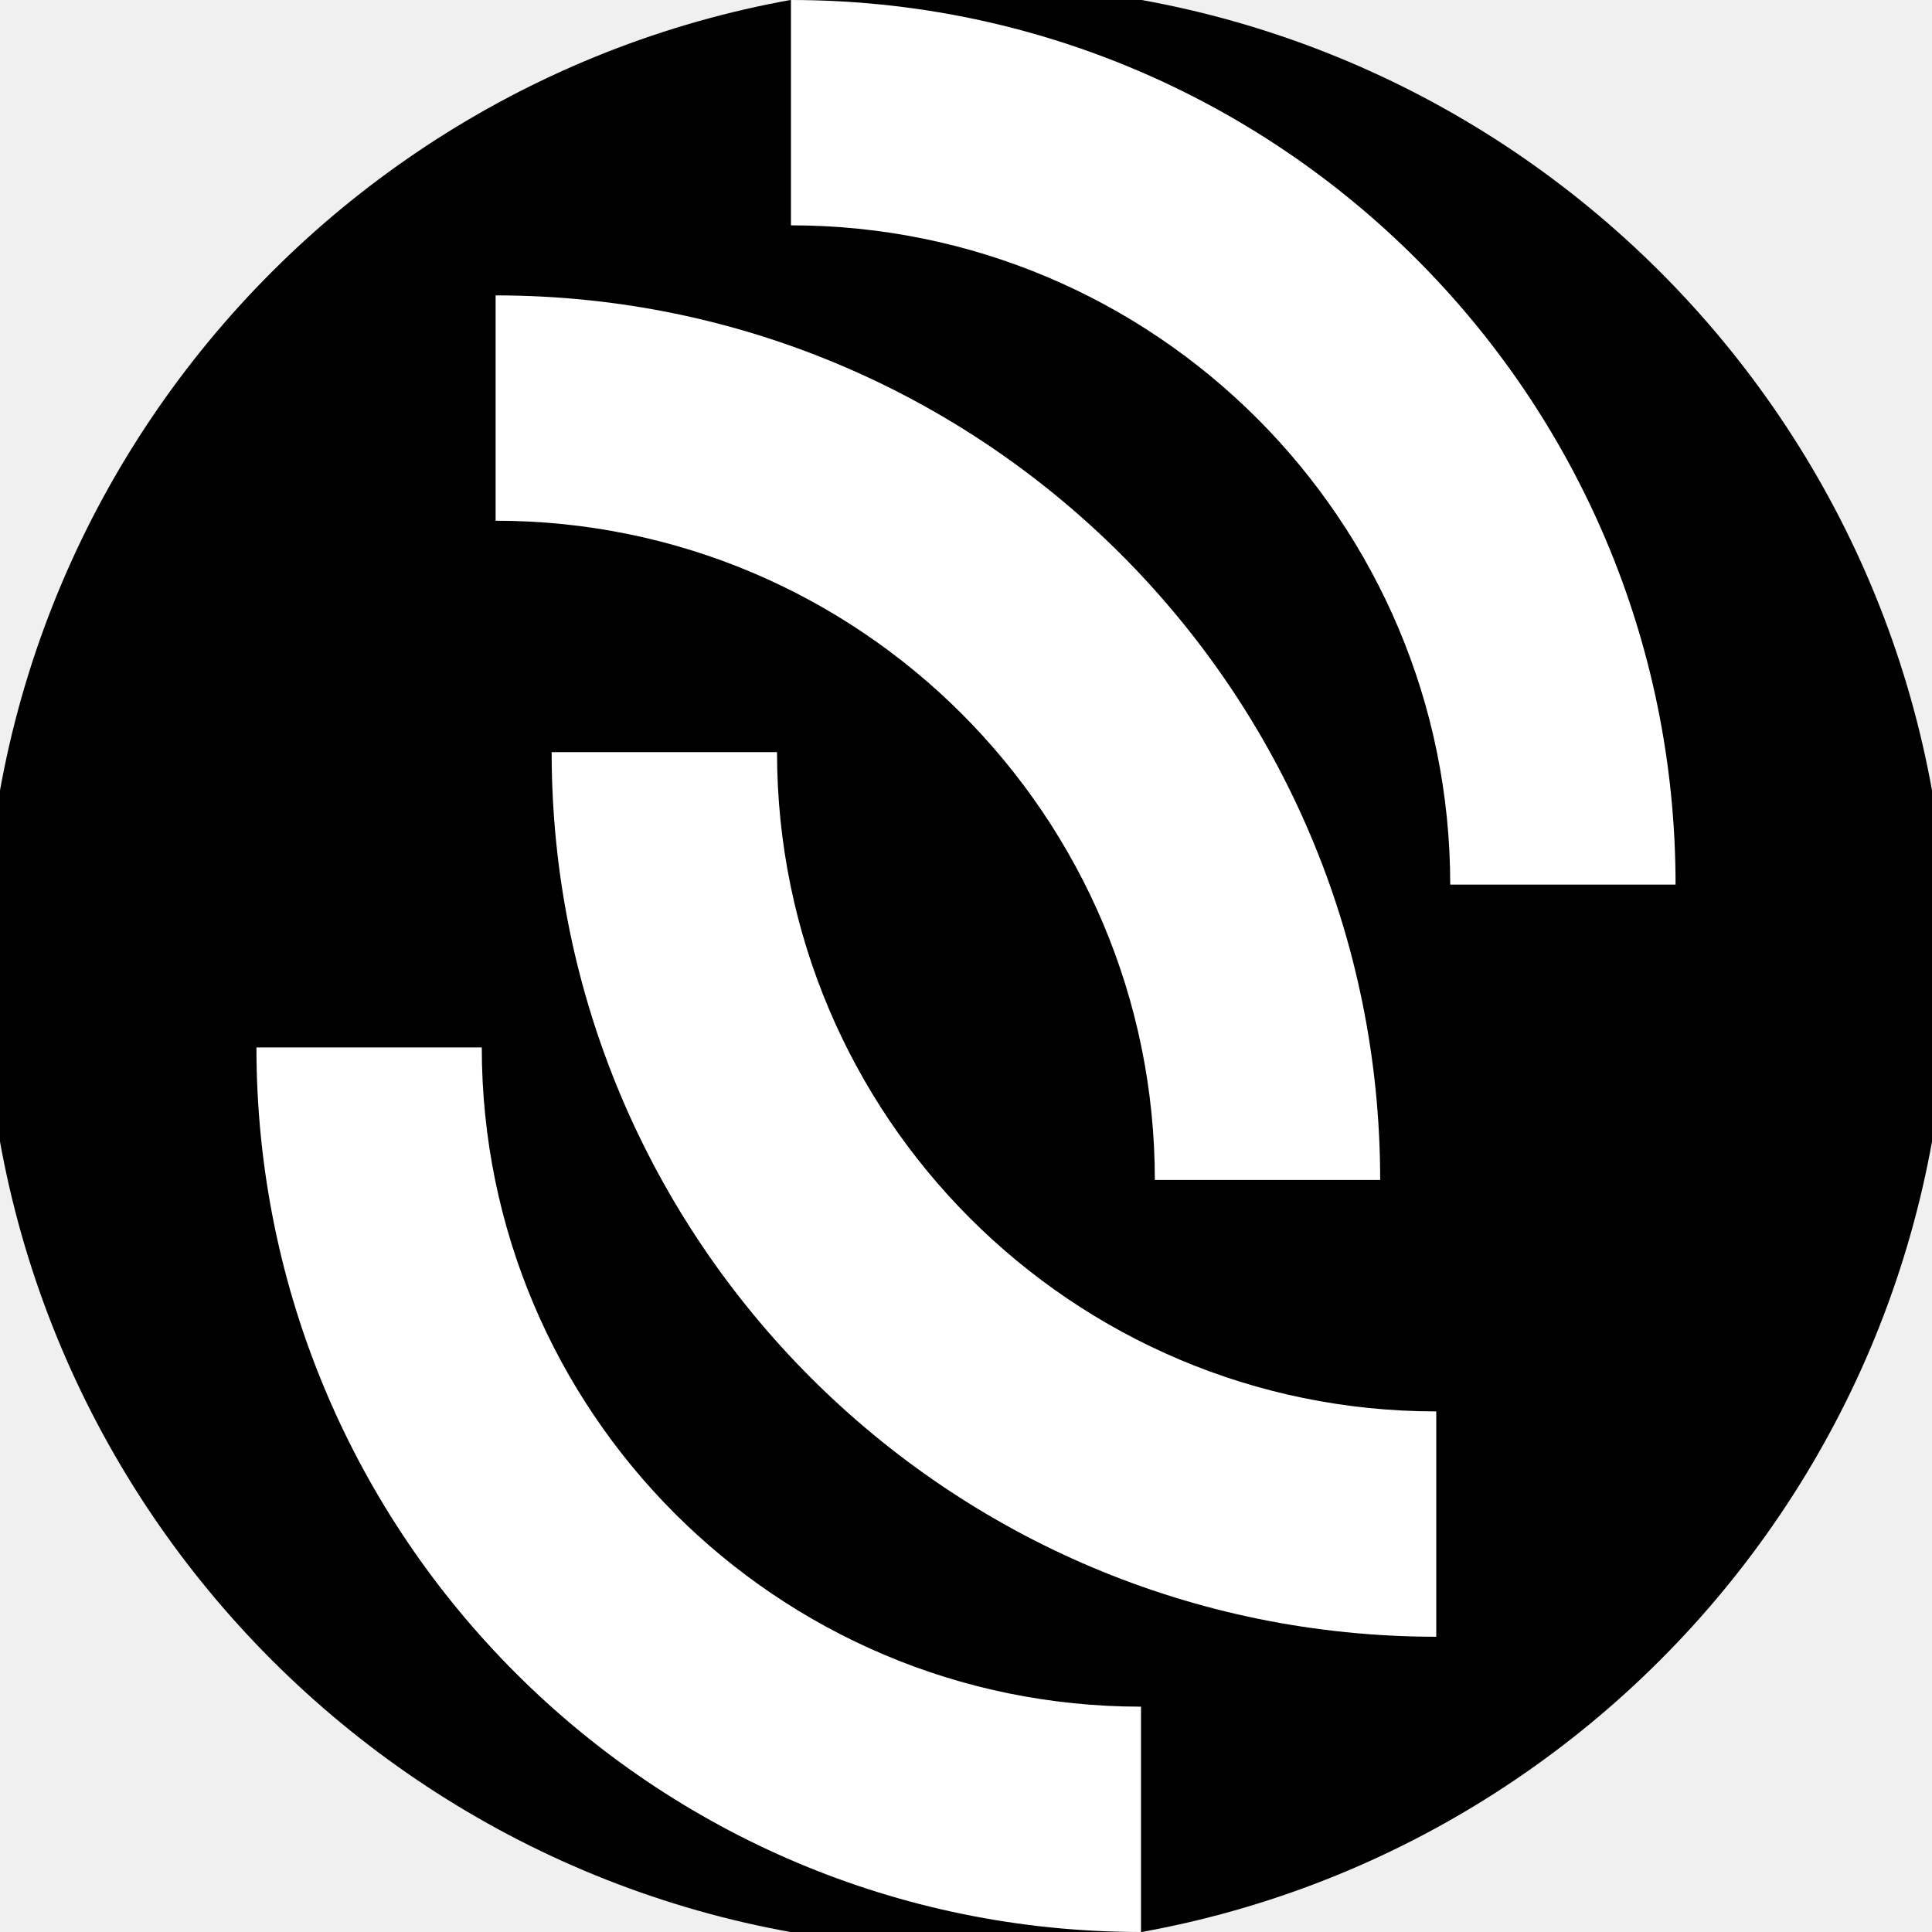
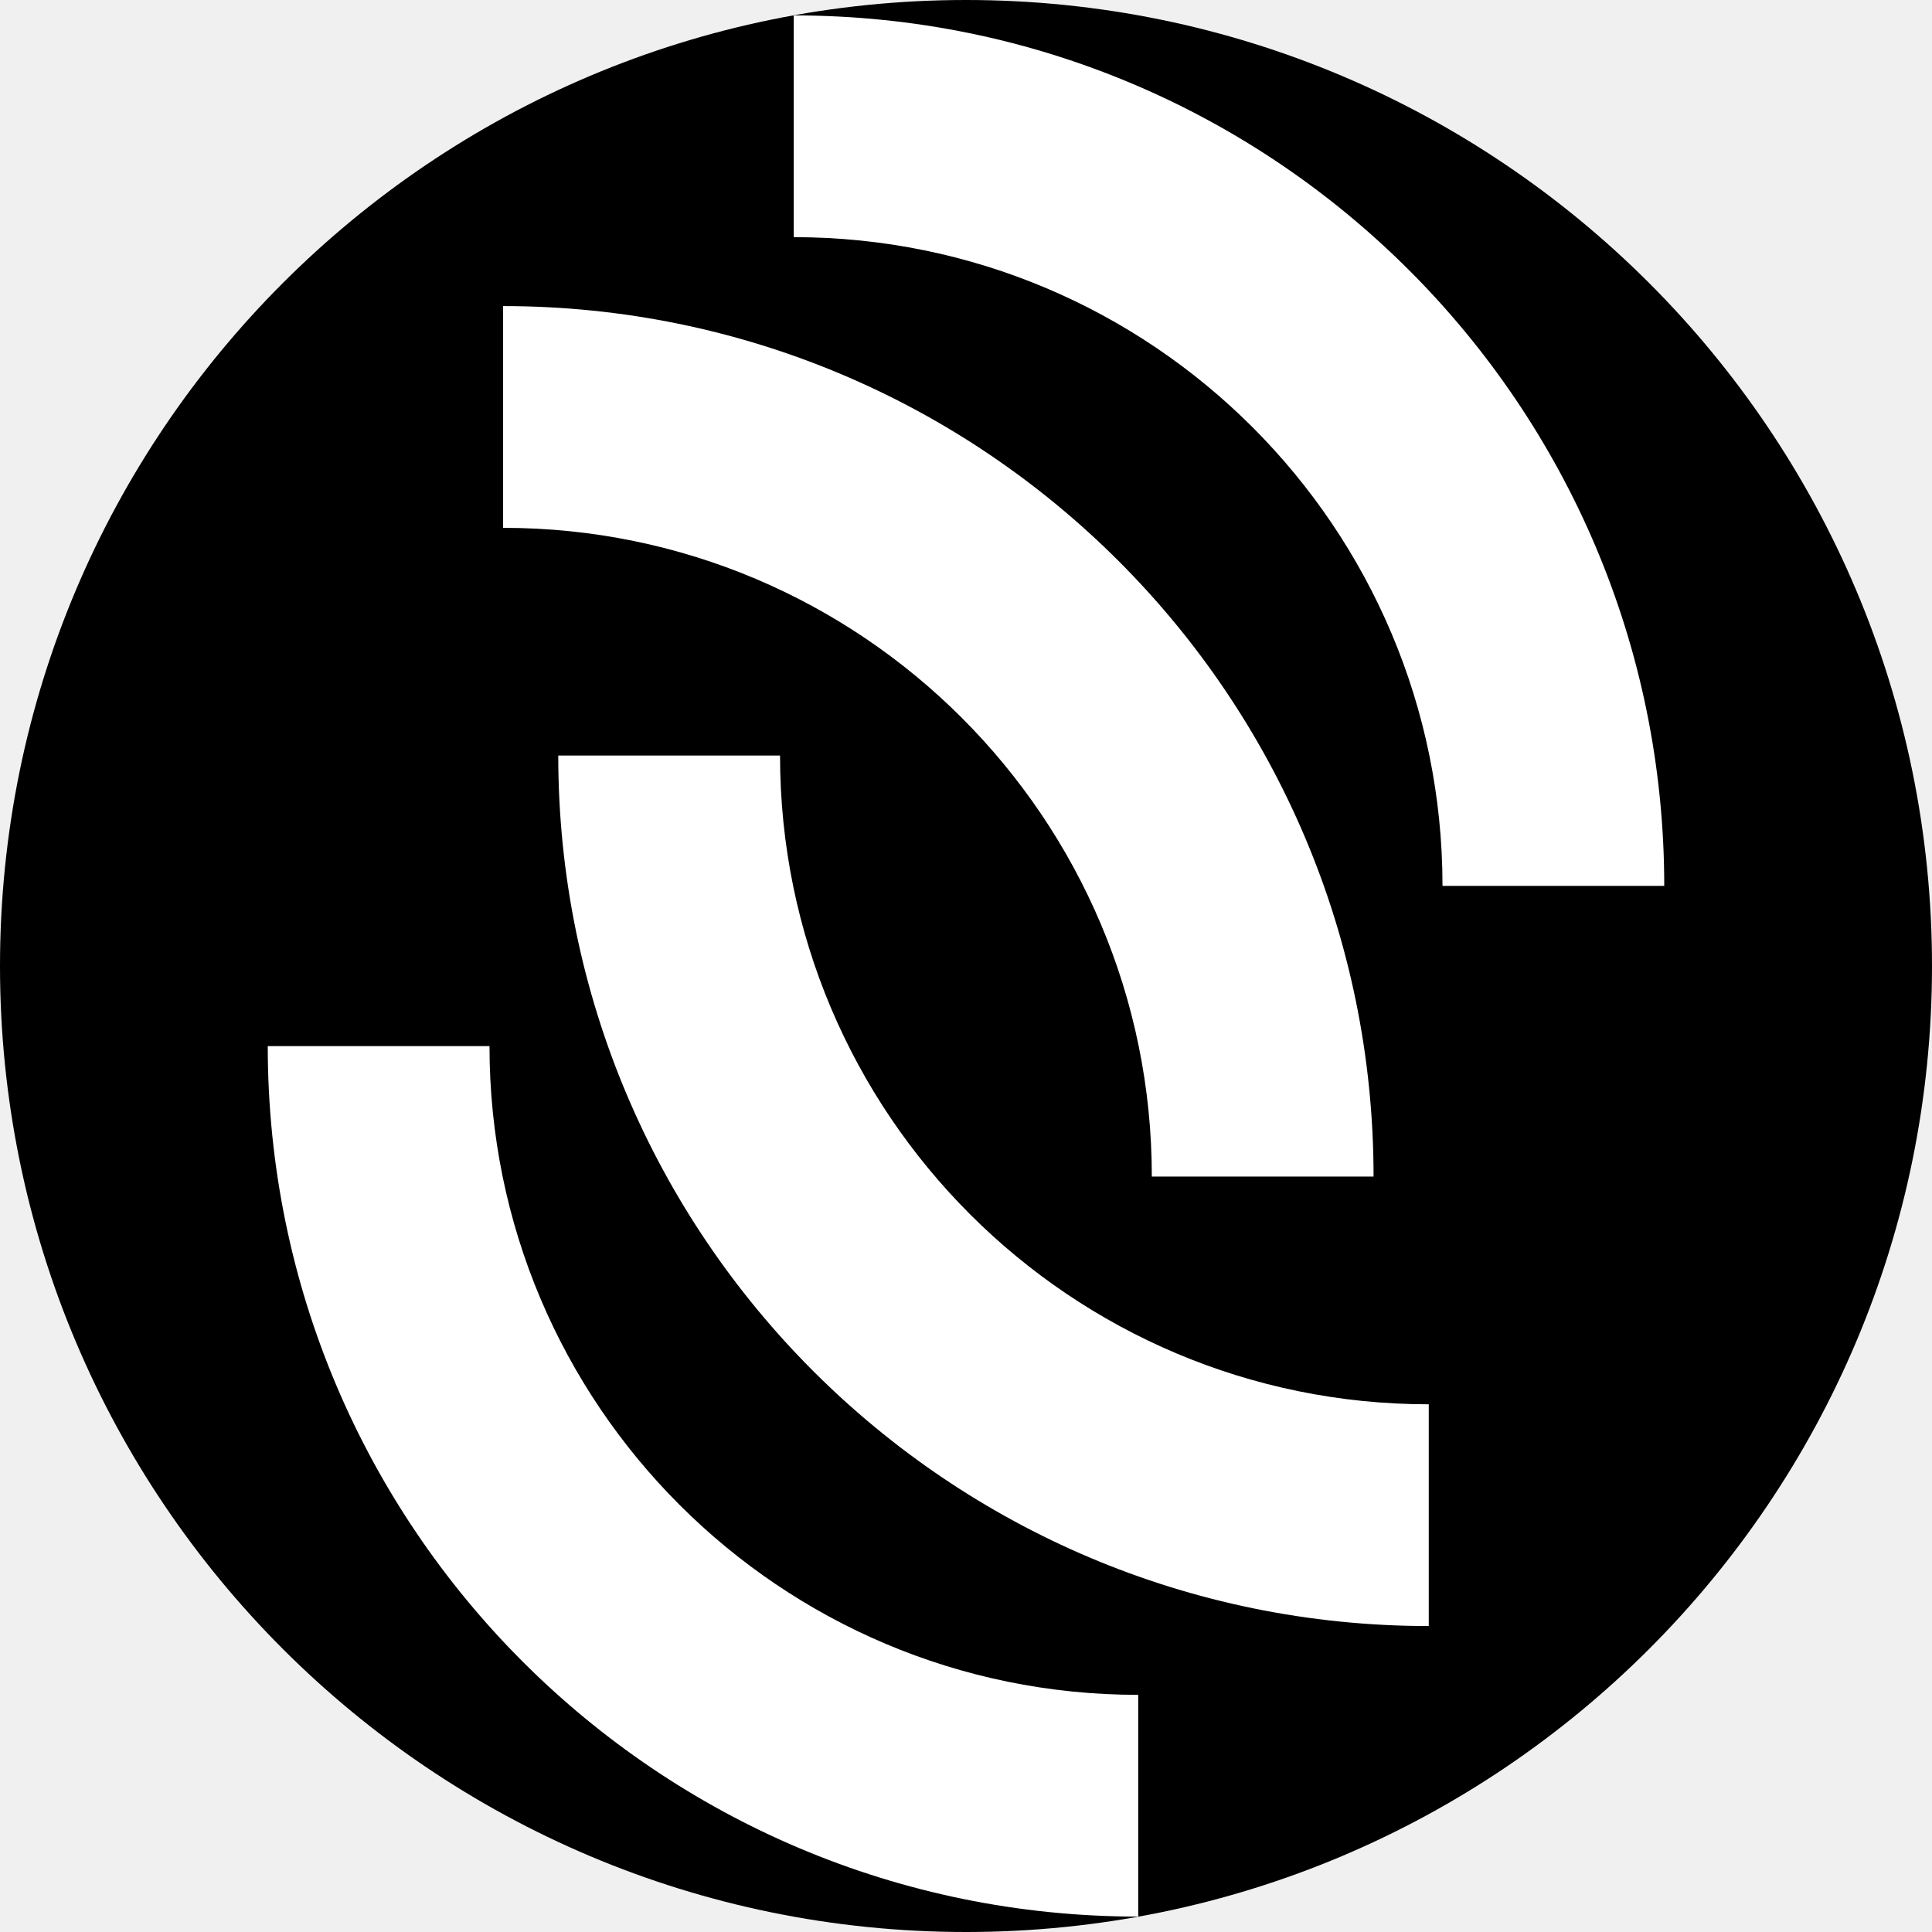
- <svg xmlns="http://www.w3.org/2000/svg" id="Layer_1" data-name="Layer 1" viewBox="0 0 432.98 432.98" version="1.1" width="432.98" height="432.98">
+ <svg xmlns="http://www.w3.org/2000/svg" id="Layer_1" data-name="Layer 1" viewBox="0 0 440 440" version="1.1" width="440" height="440">
  <defs id="defs4">
    <style id="style2">.cls-1{fill:#1d1d1b;}
        </style>
  </defs>
-   <circle style="fill:#000000;fill-rule:evenodd;fill-opacity:1" id="path937" cx="216.49" cy="216.49" r="220" />
-   <g id="g867" transform="translate(57.47001)">
-     <path class="cls-1" d="m 119.79,50.5 a 147.75,147.75 0 0 1 147.75,147.75 h 50.5 C 318.04,88.76 229.28,0 119.79,0 Z" id="path8" style="fill:#ffffff;fill-opacity:1" />
-     <path class="cls-1" d="m 53.6,116.7 a 147.74,147.74 0 0 1 147.74,147.74 h 50.5 C 251.84,154.95 163.09,66.2 53.6,66.2 Z" id="path10" style="fill:#ffffff;fill-opacity:1" />
-     <path class="cls-1" d="M 198.24,382.48 A 147.75,147.75 0 0 1 50.5,234.74 H 0 c 0,109.49 88.75,198.24 198.24,198.24 z" id="path12" style="fill:#ffffff;fill-opacity:1" />
-     <path class="cls-1" d="M 264.41,316.31 A 147.74,147.74 0 0 1 116.67,168.56 H 66.16 c 0,109.49 88.76,198.25 198.25,198.25 z" id="path14" style="fill:#ffffff;fill-opacity:1" />
+   <g id="g1361" transform="translate(3.509994,3.509994)">
+     <circle style="fill:#000000;fill-opacity:1;fill-rule:evenodd" id="path937" cx="216.49" cy="216.49" r="220" />
+     <g id="g867" transform="translate(57.47001)">
+       <path class="cls-1" d="m 119.79,50.5 a 147.75,147.75 0 0 1 147.75,147.75 h 50.5 C 318.04,88.76 229.28,0 119.79,0 Z" id="path8" style="fill:#ffffff;fill-opacity:1" />
+       <path class="cls-1" d="m 53.6,116.7 a 147.74,147.74 0 0 1 147.74,147.74 h 50.5 C 251.84,154.95 163.09,66.2 53.6,66.2 Z" id="path10" style="fill:#ffffff;fill-opacity:1" />
+       <path class="cls-1" d="M 198.24,382.48 A 147.75,147.75 0 0 1 50.5,234.74 H 0 c 0,109.49 88.75,198.24 198.24,198.24 z" id="path12" style="fill:#ffffff;fill-opacity:1" />
+       <path class="cls-1" d="M 264.41,316.31 A 147.74,147.74 0 0 1 116.67,168.56 H 66.16 c 0,109.49 88.76,198.25 198.25,198.25 z" id="path14" style="fill:#ffffff;fill-opacity:1" />
+     </g>
  </g>
</svg>
